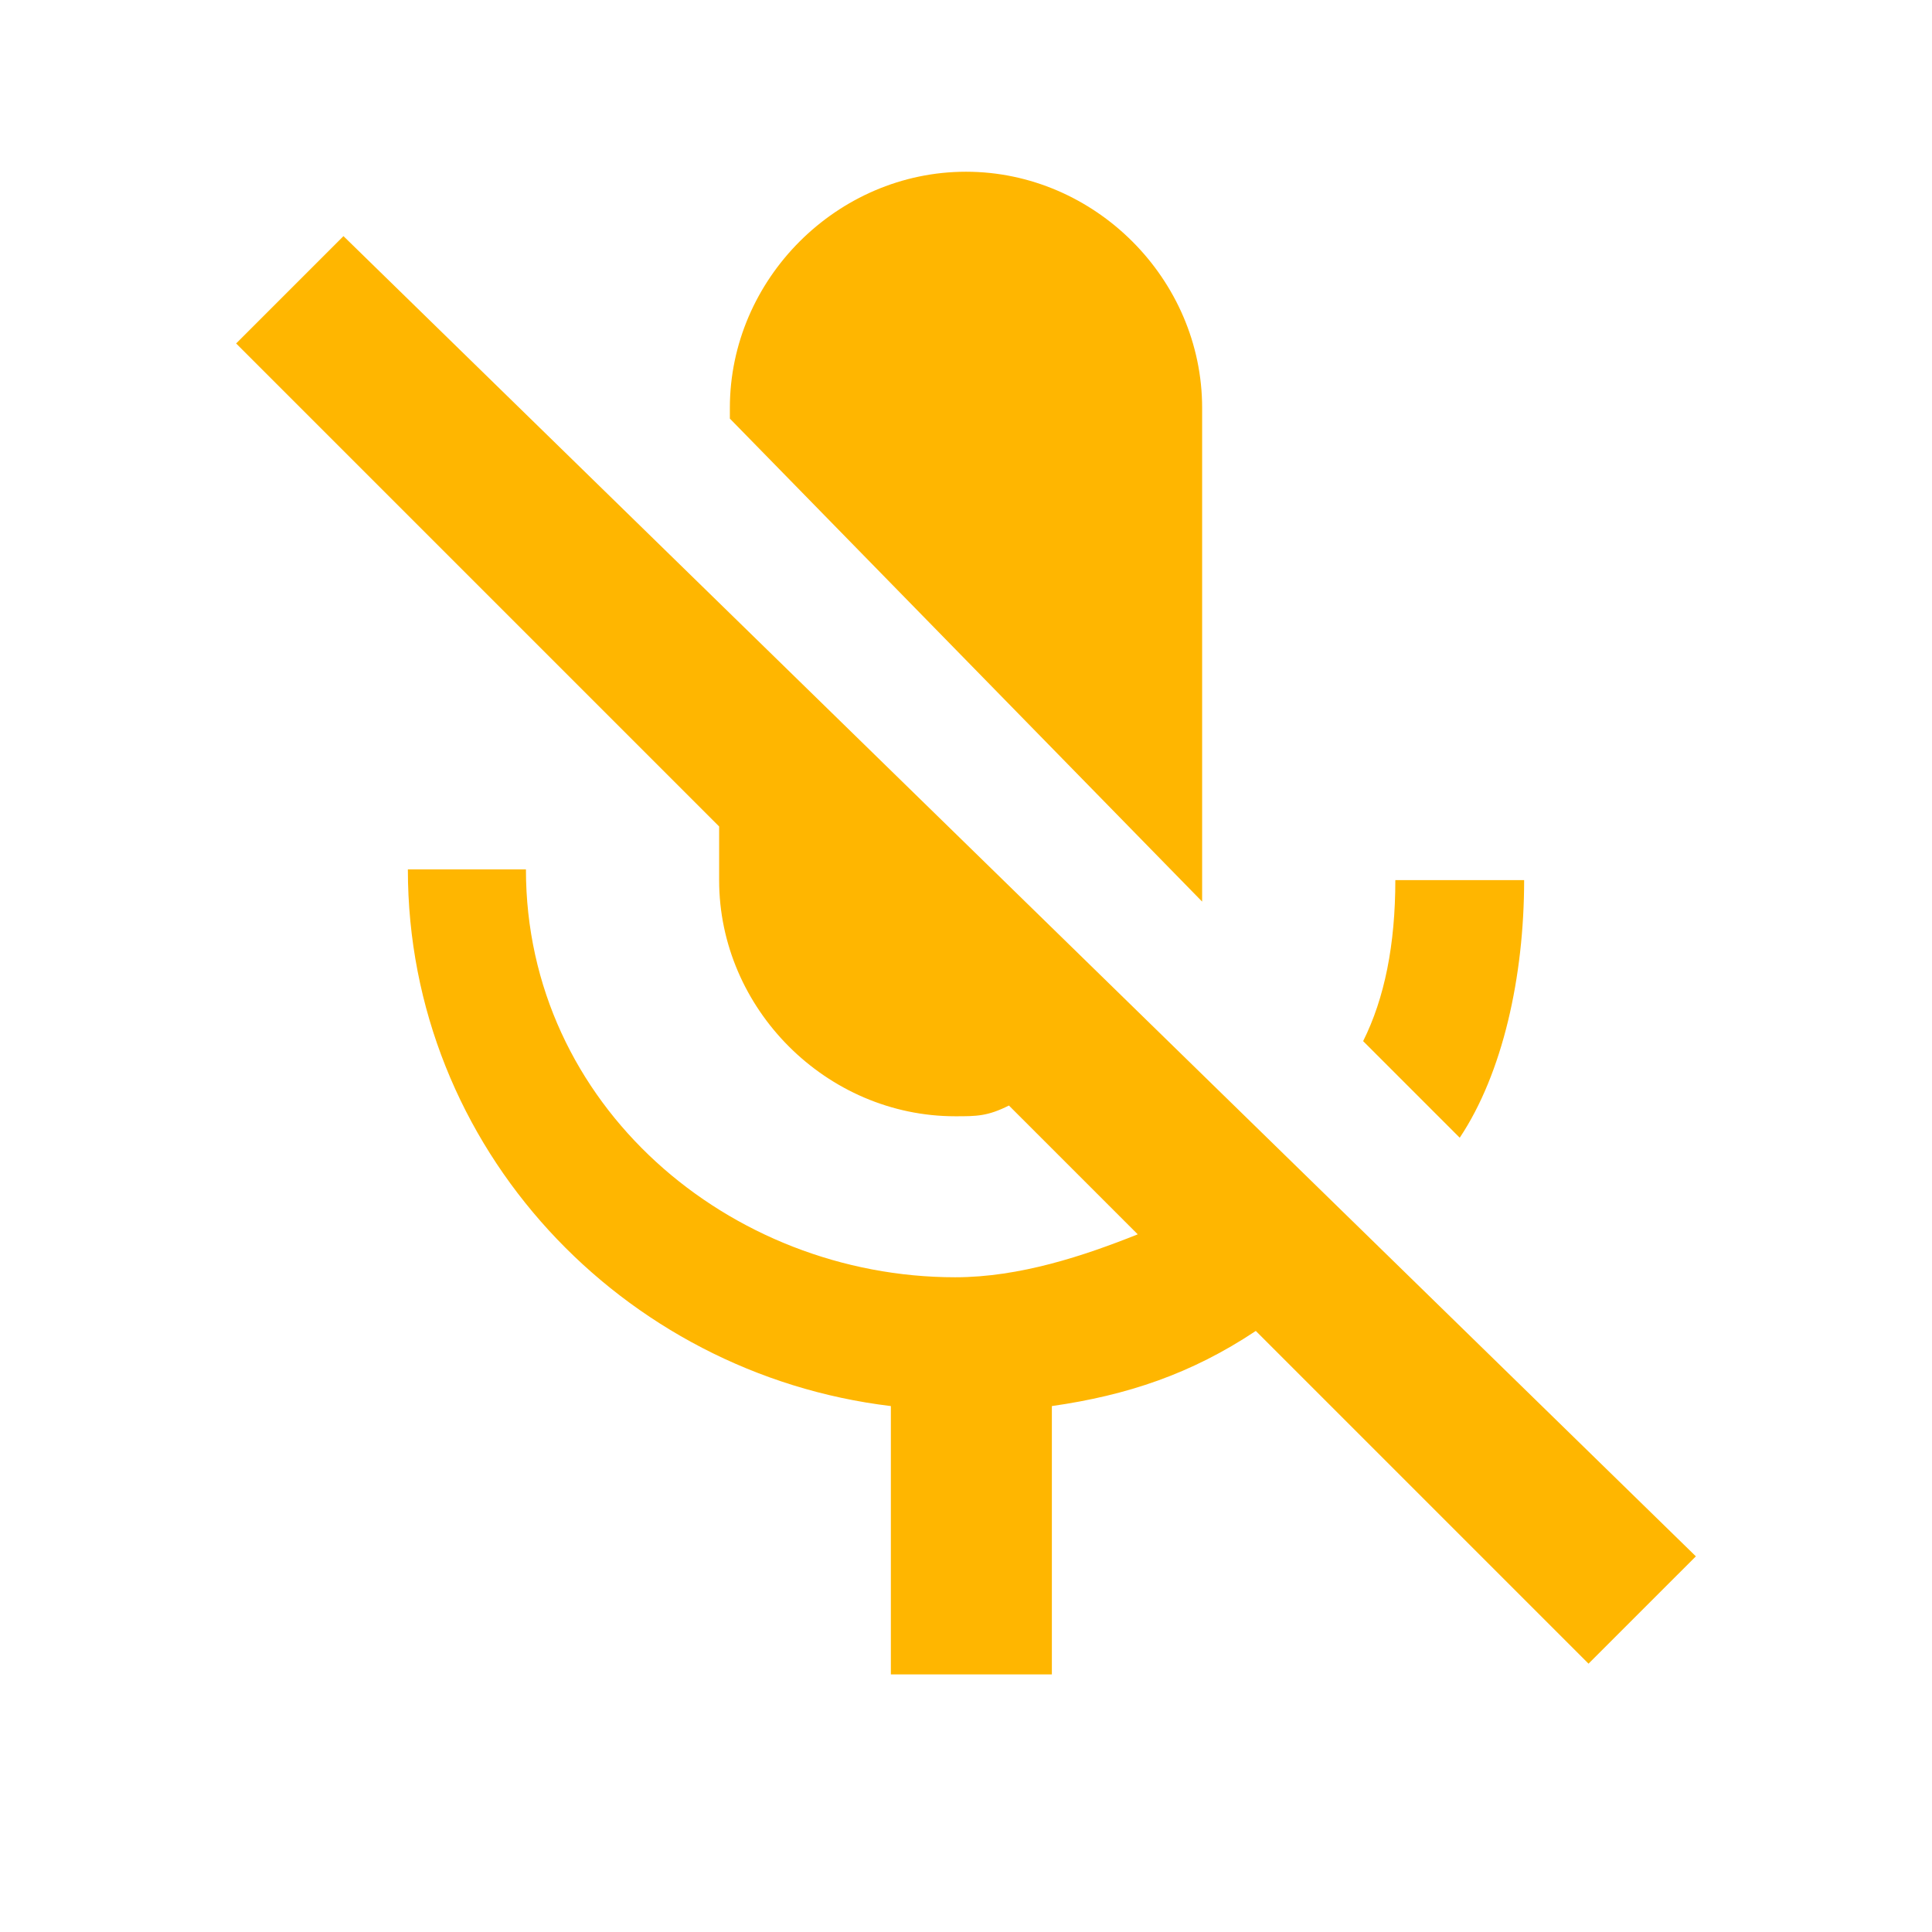
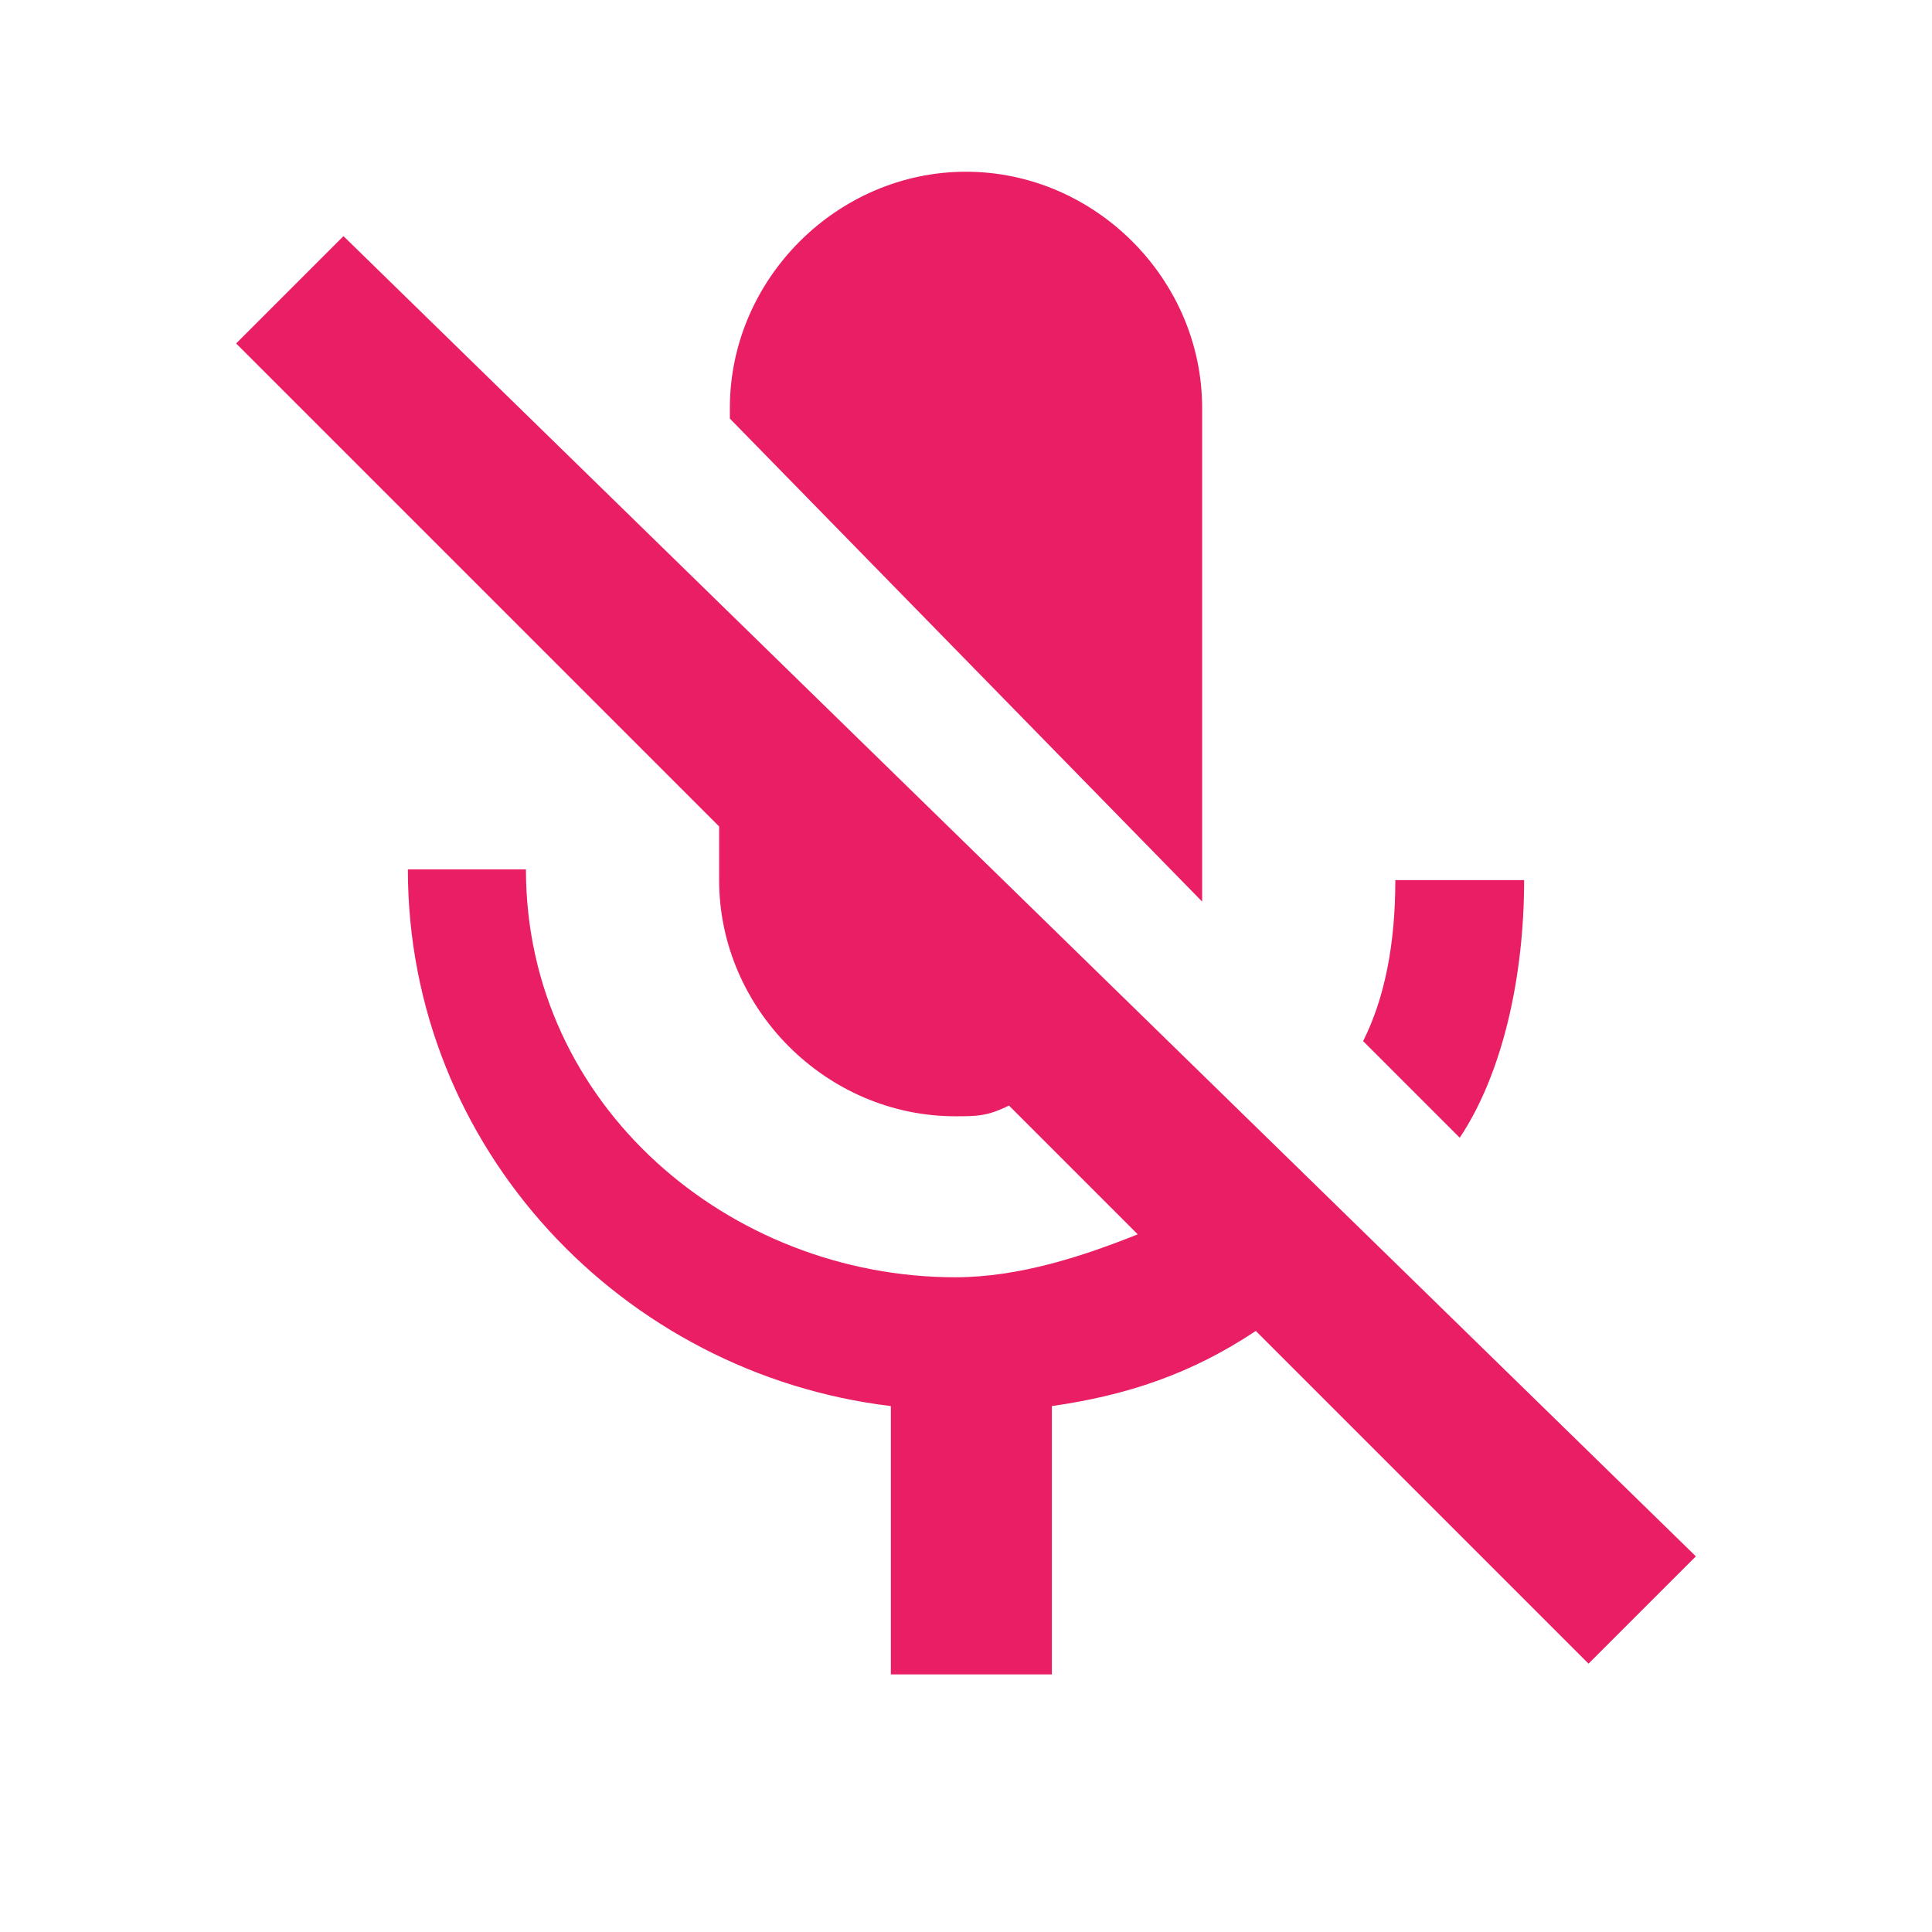
- <svg xmlns="http://www.w3.org/2000/svg" version="1.1" id="Layer_1" x="0px" y="0px" width="18px" height="18px" viewBox="0 0 18 18" style="enable-background:new 0 0 18 18;" xml:space="preserve">
-   <style type="text/css">
- 	.st0{fill:none;}
- 	.st1{fill:#FFB600;}
- </style>
-   <path class="st0" d="M0,0h18v18H0V0z M0,0h18v18H0V0z" />
-   <path class="st1" d="M14.2,8.2H13c0,0.6-0.1,1.1-0.3,1.5l0.9,0.9C14,10,14.2,9.1,14.2,8.2z M11.2,8.4c0,0,0-0.1,0-0.1V3.8  c0-1.2-1-2.2-2.2-2.2s-2.2,1-2.2,2.2v0.1L11.2,8.4z M3.2,2.2l-1,1l4.5,4.5v0.5c0,1.2,1,2.2,2.2,2.2c0.2,0,0.3,0,0.5-0.1l1.2,1.2  c-0.5,0.2-1.1,0.4-1.7,0.4c-2.1,0-4-1.6-4-3.8H3.8c0,2.6,2,4.7,4.5,5v2.5h1.5v-2.5c0.7-0.1,1.3-0.3,1.9-0.7l3.1,3.1l1-1L3.2,2.2z" />
+ <svg xmlns="http://www.w3.org/2000/svg" viewBox="0 0 18 18" width="18" height="18">
+   <style>
+ 		tspan { white-space:pre }
+ 		.shp0 { fill: none } 
+ 		.shp1 { fill: #ea1e65 } 
+ 	</style>
+   <path id="Layer" fill-rule="evenodd" class="shp0" d="" />
+   <path id="Layer" fill-rule="evenodd" class="shp1" d="M15.8 14.5L14.8 15.5L11.7 12.4C11.1 12.8 10.5 13 9.8 13.1L9.8 15.6L8.3 15.6L8.3 13.1C5.8 12.8 3.8 10.7 3.8 8.1L4.9 8.1C4.9 10.3 6.8 11.9 8.9 11.9C9.5 11.9 10.1 11.7 10.6 11.5L9.4 10.3C9.2 10.4 9.1 10.4 8.9 10.4C7.7 10.4 6.7 9.4 6.7 8.2L6.7 7.7L2.2 3.2L3.2 2.2L15.8 14.5ZM6.8 3.9L6.8 3.8C6.8 2.6 7.8 1.6 9 1.6C10.2 1.6 11.2 2.6 11.2 3.8L11.2 8.4L6.8 3.9ZM13.6 10.6L12.7 9.7C12.9 9.3 13 8.8 13 8.2L14.2 8.2C14.2 9.1 14 10 13.6 10.6Z" />
</svg>
